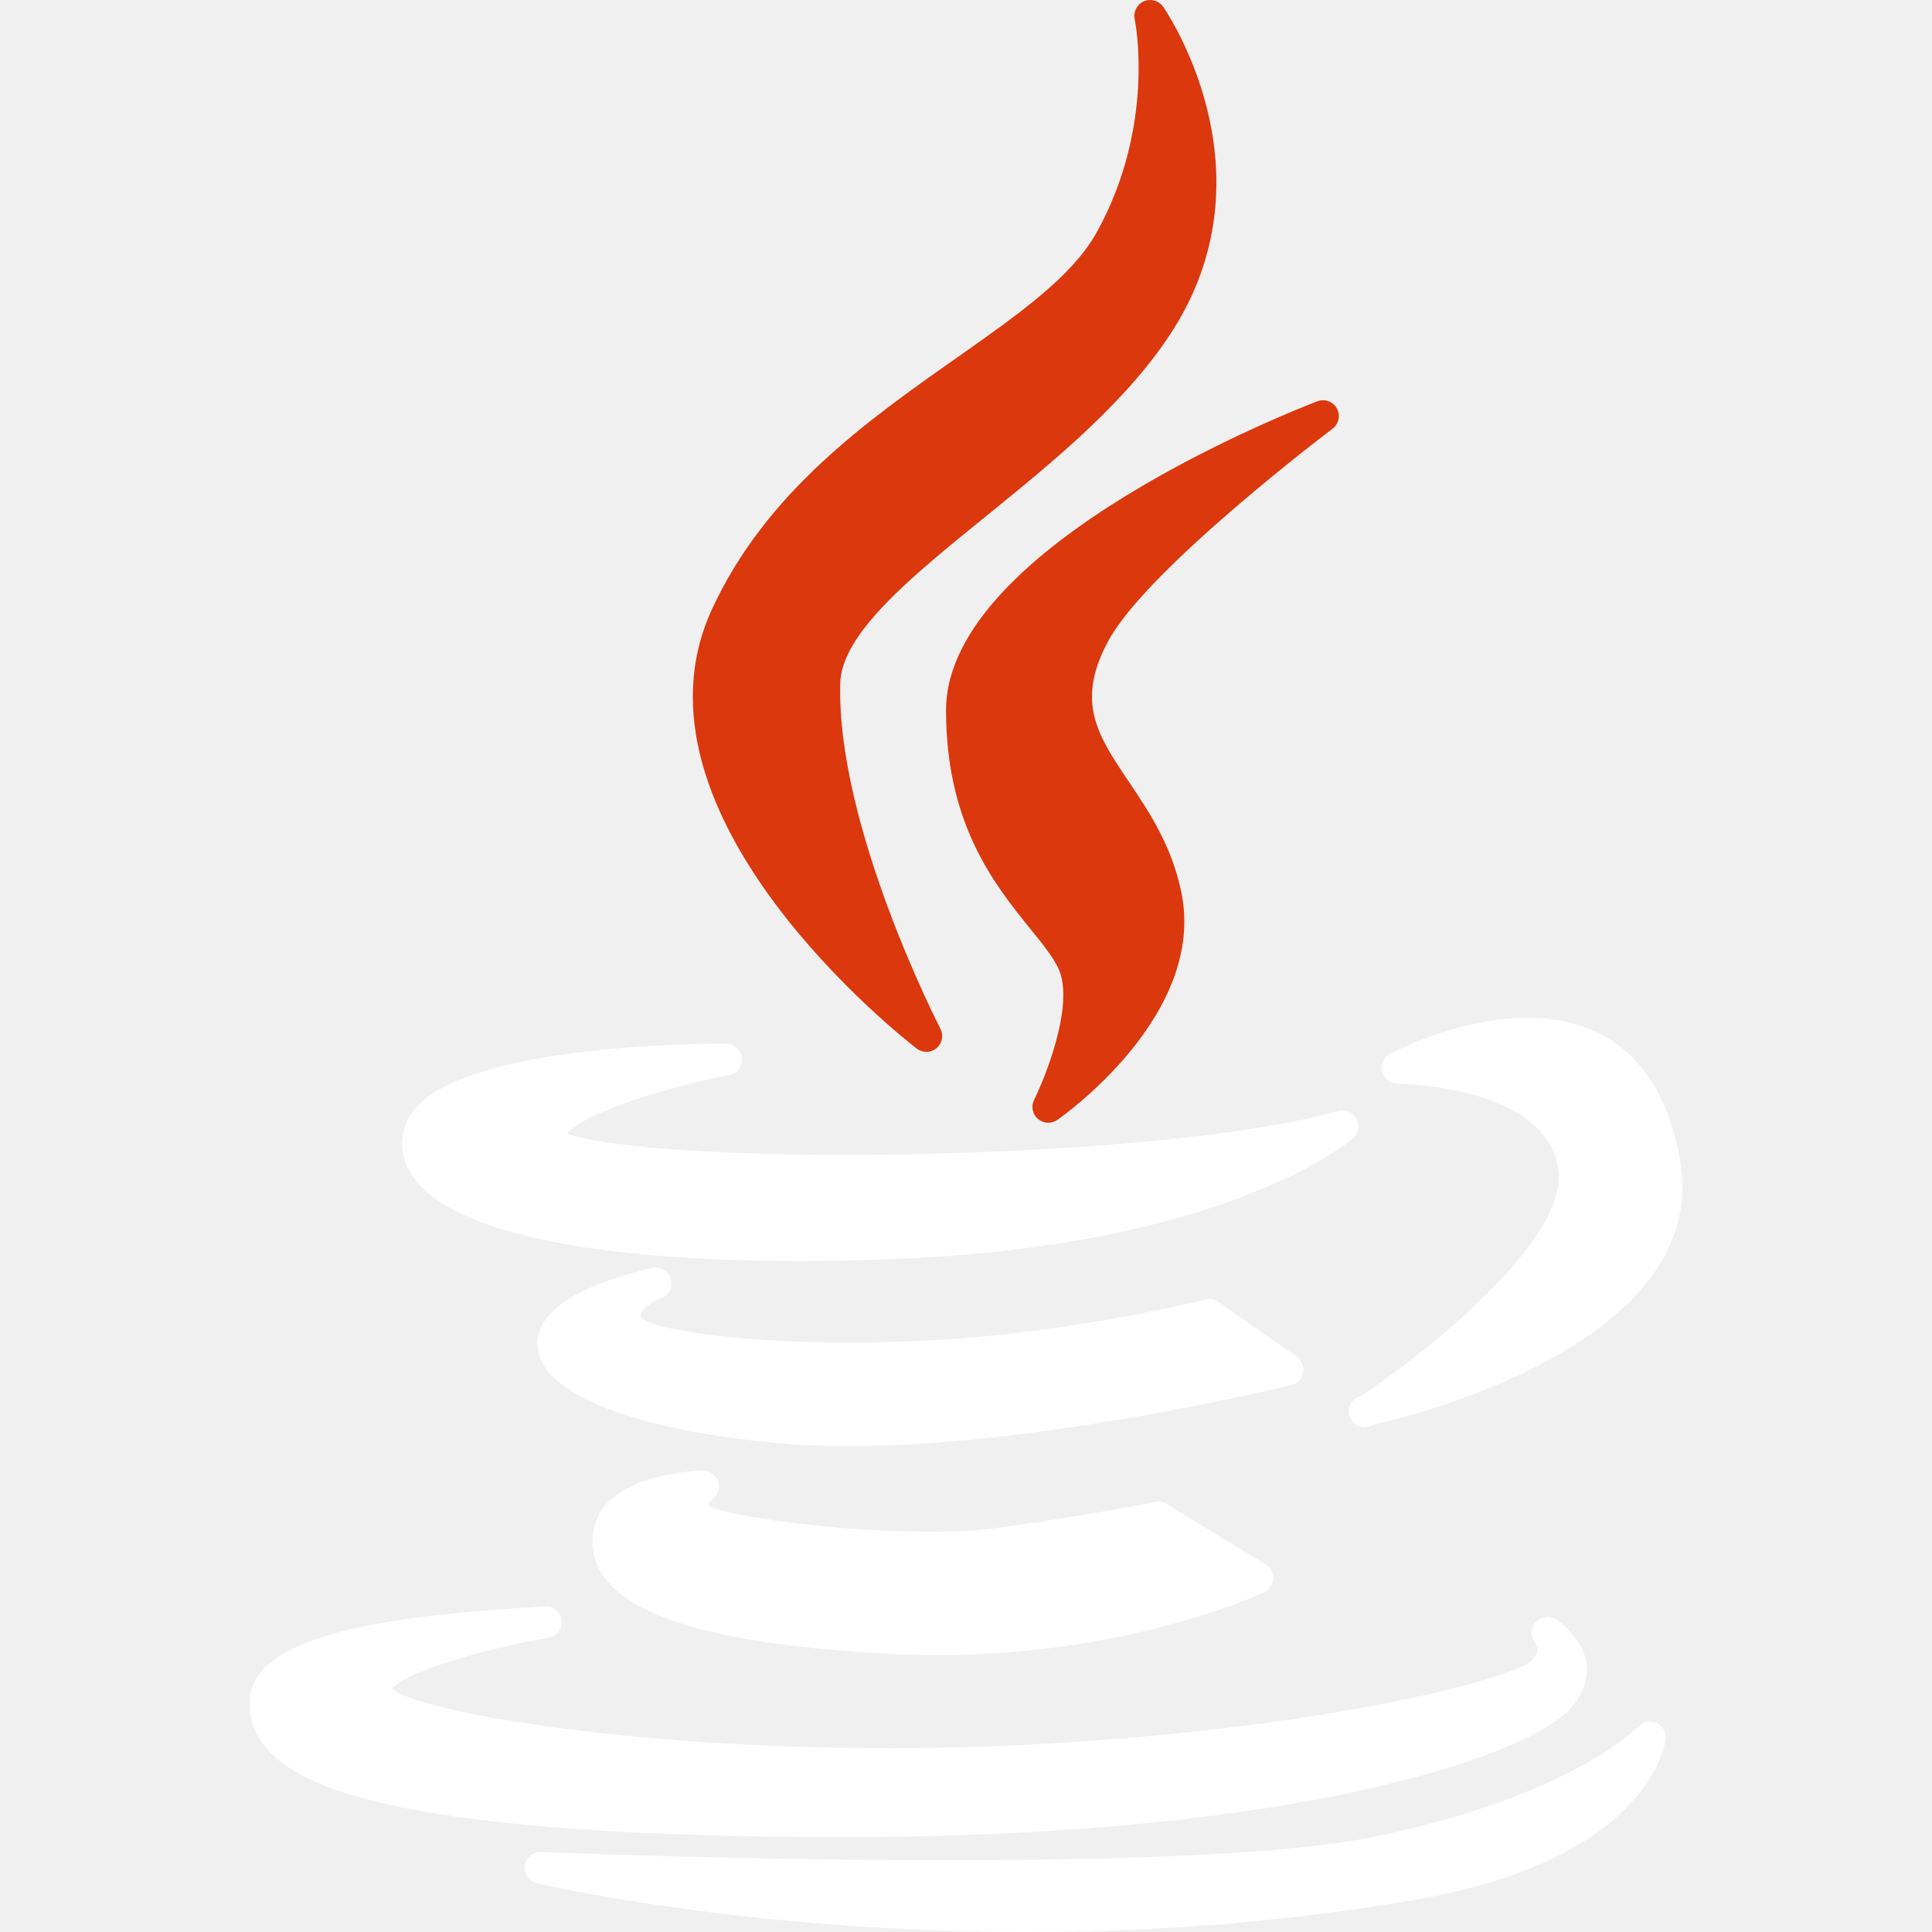
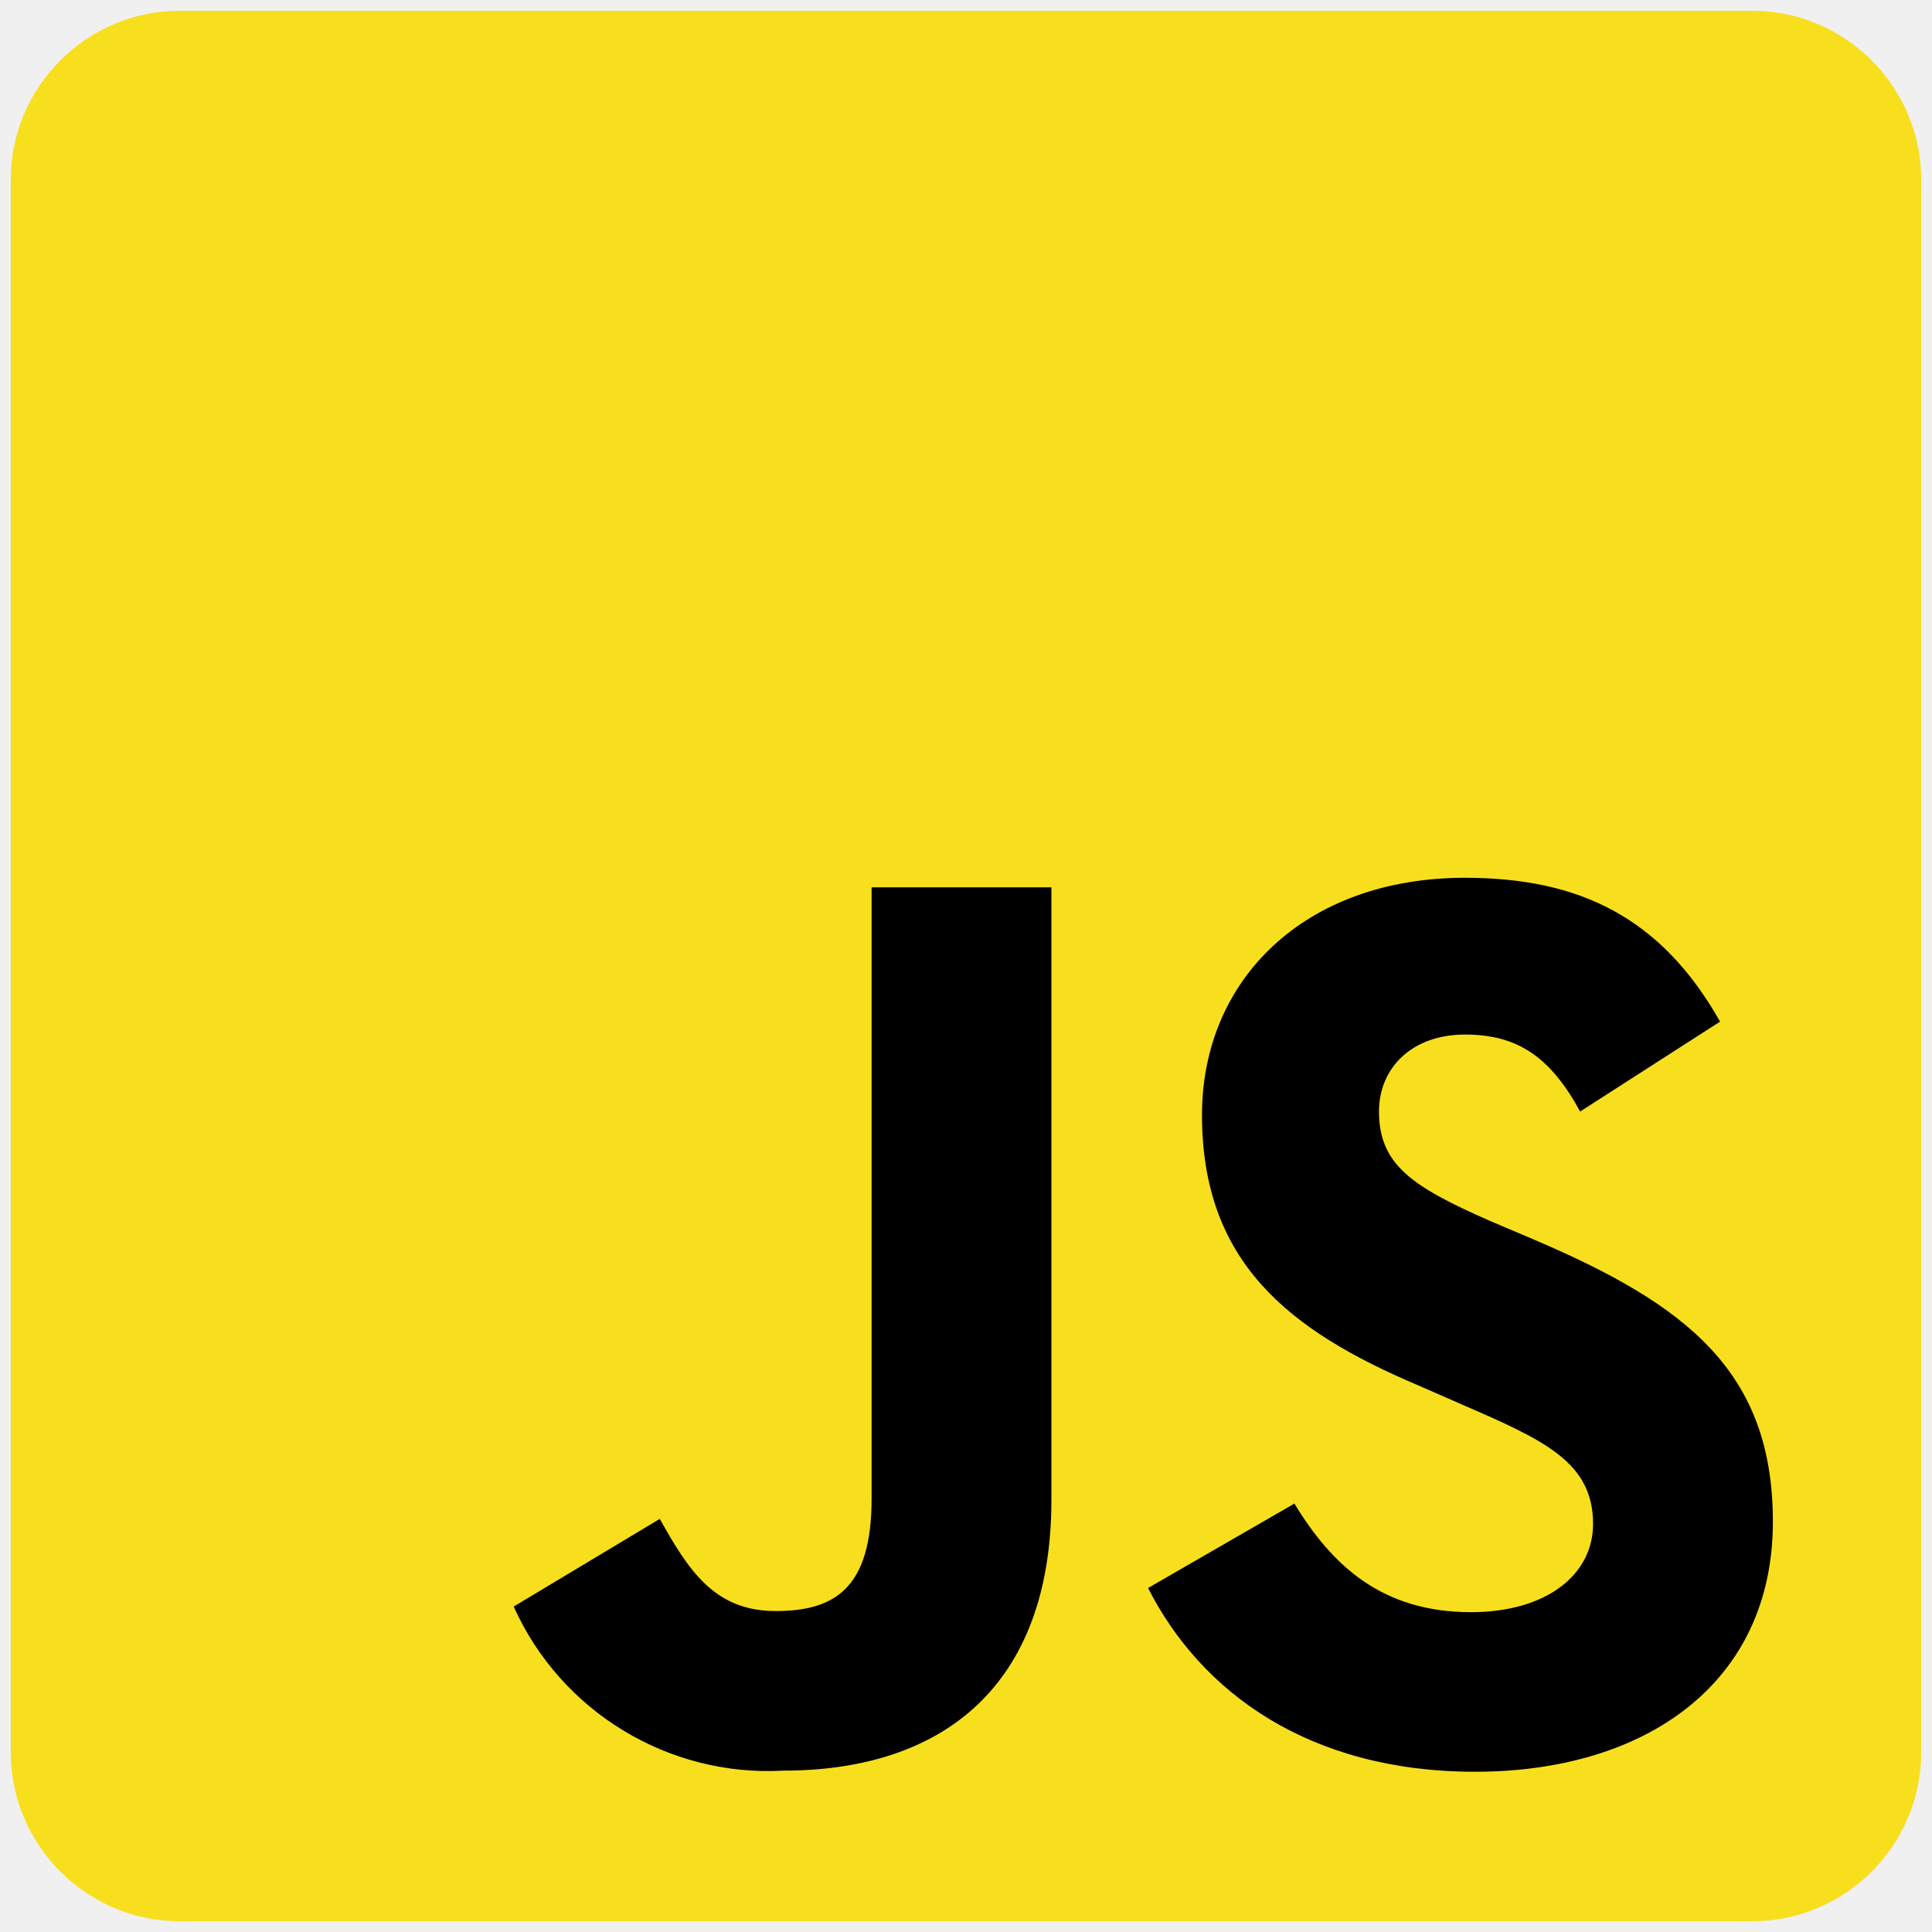
- <svg xmlns="http://www.w3.org/2000/svg" viewBox="0 0 511.998 511.998">
-   <g fill="#db380e">
-     <path d="M253.464 94.869c-23.658 16.639-50.471 35.498-64.838 66.699-24.954 54.435 51.062 113.812 54.311 116.313a4.194 4.194 0 0 0 5.253-.108 4.198 4.198 0 0 0 1.031-5.152c-.275-.53-27.561-53.53-26.547-91.552.359-13.243 18.892-28.266 38.512-44.171 17.97-14.568 38.34-31.079 50.258-50.394 26.164-42.516-2.916-84.322-3.213-84.74a4.2 4.2 0 0 0-5.11-1.41 4.2 4.2 0 0 0-2.414 4.72c.059.277 5.714 27.923-10.022 56.406-6.482 11.77-20.726 21.788-37.221 33.389z" />
-     <path d="M353.137 113.617a4.197 4.197 0 0 0-4.015-7.275c-4.019 1.528-98.416 37.915-98.416 81.88 0 30.307 12.946 46.317 22.399 58.009 3.708 4.586 6.909 8.546 7.964 11.927 2.97 9.743-4.066 27.353-7.025 33.317a4.196 4.196 0 0 0 6.155 5.313c1.623-1.128 39.667-28.026 32.844-60.433-2.542-12.318-8.595-21.318-13.936-29.26-8.274-12.305-14.25-21.193-5.184-37.609 10.622-19.148 58.727-55.505 59.214-55.869z" />
-   </g>
-   <g fill="#ffffff">
-     <path d="M107.418 298.236c-1.618 4.845-.854 9.651 2.207 13.903 10.233 14.207 46.48 22.029 102.068 22.029h.007c7.532 0 15.484-.148 23.629-.44 88.875-3.181 121.839-30.869 123.199-32.046a4.197 4.197 0 0 0-3.851-7.219c-31.301 8.546-89.748 11.58-130.288 11.58-45.363 0-68.465-3.268-74.121-5.681 2.902-3.985 20.802-11.101 42.983-15.464a4.197 4.197 0 0 0-.81-8.314c-13.002 0-78.207 1.044-85.023 21.652zm297.394-28.518c-18.331 0-35.714 9.188-36.446 9.577a4.199 4.199 0 0 0 1.977 7.898c.389 0 39.102.317 42.608 22.436 3.106 19.082-36.629 50-52.202 60.304a4.197 4.197 0 1 0 3.19 7.604c3.696-.791 90.406-19.899 81.238-70.384-5.593-30.94-25.039-37.435-40.365-37.435zm-59.465 94.037a4.2 4.2 0 0 0-1.717-4.207l-20.791-14.563a4.21 4.21 0 0 0-3.485-.618c-.217.055-21.959 5.771-53.525 9.276-12.528 1.405-26.56 2.147-40.582 2.147-31.558 0-52.192-3.708-55.197-6.428-.398-.764-.272-1.111-.201-1.304.546-1.518 3.472-3.322 5.358-4.036a4.196 4.196 0 0 0-2.441-8.016c-20.856 5.033-31.054 12.071-30.312 20.918 1.318 15.686 37.65 23.737 68.365 25.865 4.417.302 9.194.455 14.195.455h.008c51.074 0 116.55-16.025 117.204-16.188a4.185 4.185 0 0 0 3.121-3.301zm-156.745 33.664a4.192 4.192 0 0 0 1.714-4.764c-.557-1.793-2.234-2.971-4.118-2.946-2.795.074-27.349 1.182-29.068 16.815-.52 4.672.818 8.941 3.979 12.686 8.816 10.448 32.614 16.658 72.741 18.984 4.747.285 9.569.428 14.334.428 51.015 0 85.373-15.973 86.812-16.653a4.197 4.197 0 0 0 .394-7.377l-26.275-16.04a4.224 4.224 0 0 0-3.043-.527c-.166.035-16.849 3.495-42.026 6.913-4.764.648-10.73.977-17.73.977-25.15 0-53.124-4.109-58.489-6.8-.078-.502.021-1.14.775-1.696z" />
-     <path d="M224.408 486.85c116.854-.099 179.571-20.88 191.653-33.957 4.277-4.626 4.739-9.006 4.376-11.867-.898-7.04-7.311-11.35-8.038-11.818-1.754-1.128-4.108-.833-5.476.745-1.365 1.578-1.397 3.884-.027 5.461.737.948 1.163 2.535-.992 4.692-4.83 4.511-53.545 18.204-134.656 22.318-11.111.577-22.765.871-34.636.873-72.623 0-125.772-9.948-132.749-15.744 2.689-3.864 21.489-10.037 41.482-13.529a4.196 4.196 0 0 0-1.283-8.295c-.564.077-2.478.191-4.694.327-32.988 2.014-71.109 6.503-73.098 23.5-.604 5.179.935 9.881 4.576 13.973 8.909 10.01 34.516 23.319 153.558 23.319l.004.002z" />
-     <path d="M439.013 456.578a4.192 4.192 0 0 0-4.836.952c-.171.185-17.74 18.556-70.564 29.344-20.223 4.052-58.183 6.107-112.826 6.107-54.745 0-106.838-2.154-107.357-2.176-2.176-.106-4.037 1.476-4.333 3.618a4.197 4.197 0 0 0 3.184 4.658c.542.128 55.135 12.918 129.779 12.918 35.801 0 70.639-2.907 103.548-8.645 61.361-10.757 65.657-41.183 65.81-42.473a4.197 4.197 0 0 0-2.405-4.303z" />
+ <svg xmlns="http://www.w3.org/2000/svg" fill-rule="evenodd" stroke-linejoin="round" stroke-miterlimit="2" clip-rule="evenodd" viewBox="0 0 500 500">
+   <g fill-rule="nonzero">
+     <path fill="#f7df1e" d="M46.416 2.791h407.168c23.935 0 43.625 19.69 43.625 43.625v407.168c0 23.935-19.69 43.625-43.625 43.625H46.416c-23.935 0-43.625-19.69-43.625-43.625V46.416c0-23.935 19.69-43.625 43.625-43.625z" />
+     <path d="M334.924 389.019c9.888 16.286 22.83 28.21 45.806 28.21 19.34 0 31.555-9.597 31.555-22.83 0-15.996-12.65-21.667-33.736-30.828l-11.634-5.09c-33.591-14.25-55.84-31.992-55.84-69.945 0-34.9 26.466-61.366 68.055-61.366 29.52 0 50.75 10.179 66.02 37.226l-36.21 23.267c-7.852-14.396-16.431-19.922-29.81-19.922-13.669 0-22.249 8.58-22.249 19.922 0 13.815 8.726 19.486 28.502 28.21l11.634 4.945c39.553 16.868 61.802 34.173 61.802 73 0 41.734-32.864 64.71-77.071 64.71-43.044 0-70.964-20.65-84.633-47.551l37.809-21.813v-.145zm-164.176 4.071c7.27 12.942 13.96 23.849 29.956 23.849 15.268 0 24.866-5.817 24.866-29.084V229.642h46.533v158.504c0 48.279-28.21 70.091-69.364 70.091-29.752 1.658-57.6-15.283-69.8-42.462l37.809-22.685z" />
  </g>
</svg>
